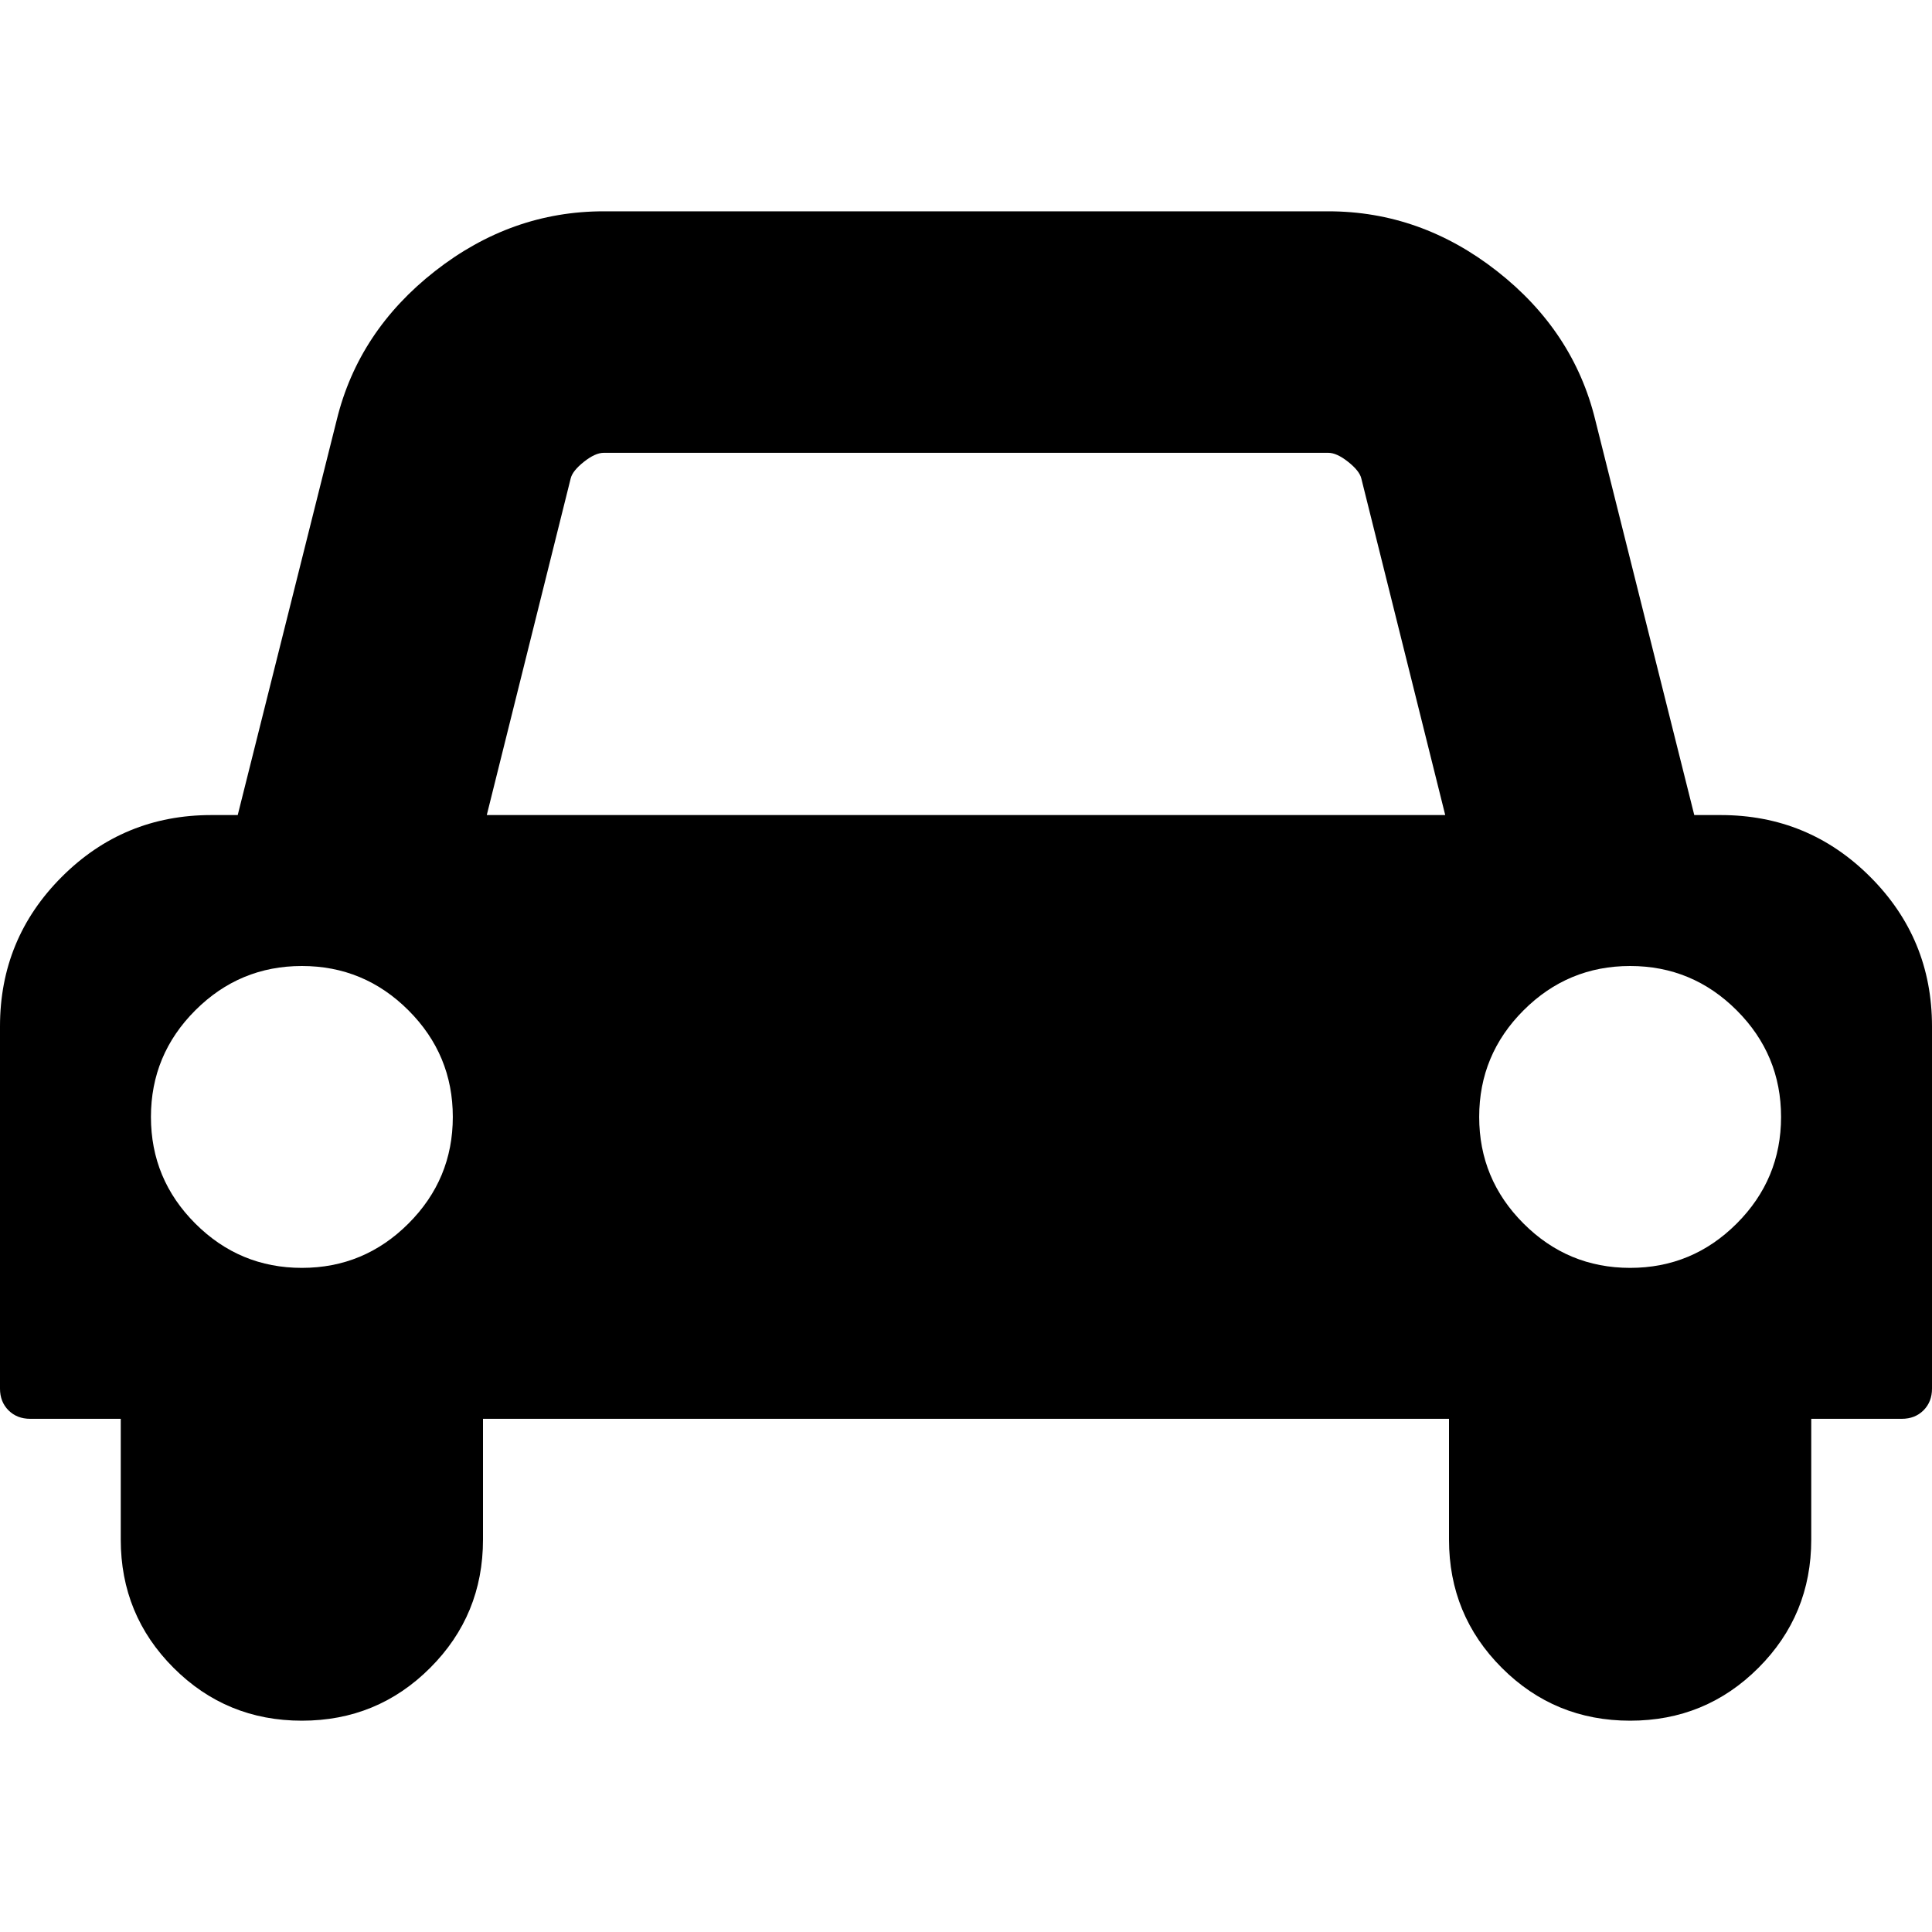
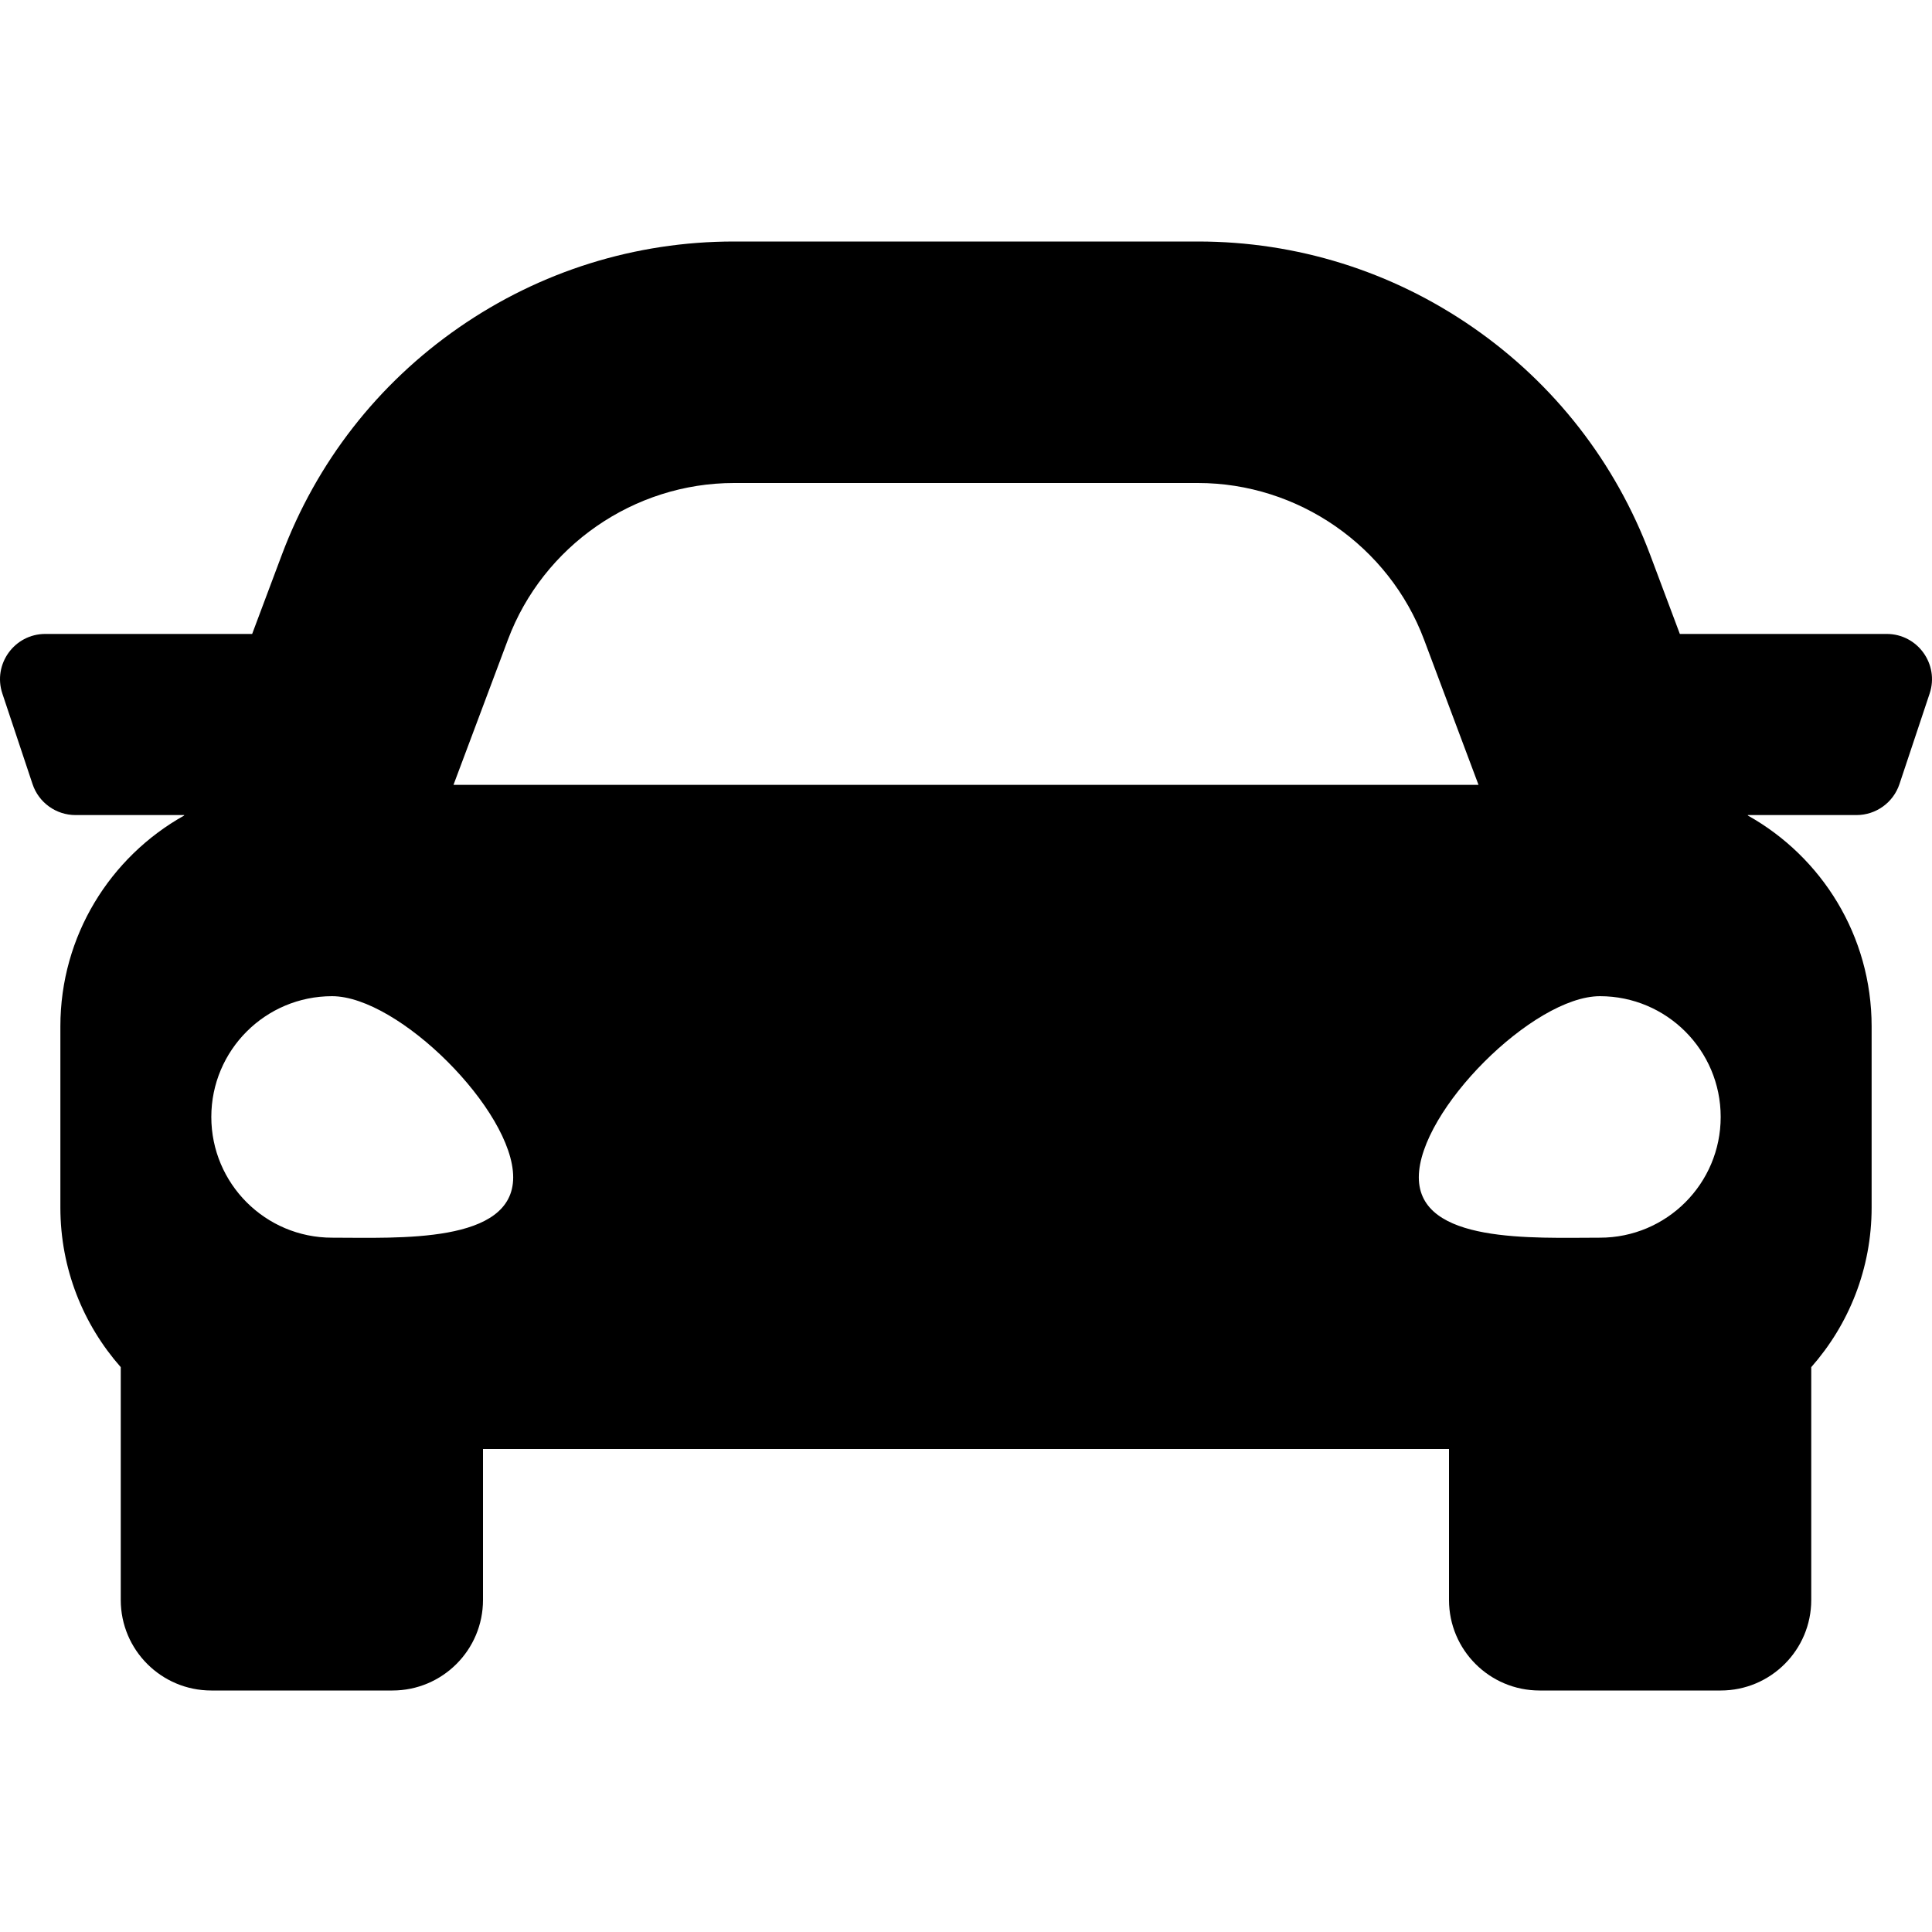
- <svg xmlns="http://www.w3.org/2000/svg" class="icon-car" viewBox="0 0 64 64" version="1.1">
-   <g stroke="none" stroke-width="1" fill="#000000" fill-rule="evenodd">
-     <path d="M15,27 C15,28.375 14.51,29.552 13.531,30.531 C12.552,31.51 11.375,32 10,32 C8.625,32 7.448,31.51 6.469,30.531 C5.49,29.552 5,28.375 5,27 C5,25.625 5.49,24.448 6.469,23.469 C7.448,22.49 8.625,22 10,22 C11.375,22 12.552,22.49 13.531,23.469 C14.51,24.448 15,25.625 15,27 L15,27 Z M16.125,37 L47.875,37 L45.094,48.156 C45.052,48.323 44.906,48.505 44.656,48.703 C44.406,48.901 44.188,49 44,49 L20,49 C19.812,49 19.594,48.901 19.344,48.703 C19.094,48.505 18.948,48.323 18.906,48.156 L16.125,37 Z M59,27 C59,28.375 58.51,29.552 57.531,30.531 C56.552,31.51 55.375,32 54,32 C52.625,32 51.448,31.51 50.469,30.531 C49.49,29.552 49,28.375 49,27 C49,25.625 49.49,24.448 50.469,23.469 C51.448,22.49 52.625,22 54,22 C55.375,22 56.552,22.49 57.531,23.469 C58.51,24.448 59,25.625 59,27 L59,27 Z M64,30 L64,18 C64,17.708 63.906,17.469 63.719,17.281 C63.531,17.094 63.292,17 63,17 L60,17 L60,13 C60,11.333 59.417,9.917 58.25,8.75 C57.083,7.583 55.667,7 54,7 C52.333,7 50.917,7.583 49.75,8.75 C48.583,9.917 48,11.333 48,13 L48,17 L16,17 L16,13 C16,11.333 15.417,9.917 14.25,8.75 C13.083,7.583 11.667,7 10,7 C8.333,7 6.917,7.583 5.75,8.75 C4.583,9.917 4,11.333 4,13 L4,17 L1,17 C0.708,17 0.469,17.094 0.281,17.281 C0.094,17.469 0,17.708 0,18 L0,30 C0,31.938 0.682,33.589 2.047,34.953 C3.411,36.318 5.062,37 7,37 L7.875,37 L11.156,50.094 C11.635,52.052 12.719,53.693 14.406,55.016 C16.094,56.339 17.958,57 20,57 L44,57 C46.042,57 47.906,56.339 49.594,55.016 C51.281,53.693 52.365,52.052 52.844,50.094 L56.125,37 L57,37 C58.938,37 60.589,36.318 61.953,34.953 C63.318,33.589 64,31.938 64,30 L64,30 Z" transform="translate(32, 32) scale(1, -1) translate(-32, -32)" />
-   </g>
+ <svg xmlns="http://www.w3.org/2000/svg" viewBox="0 0 512 512">
+   <path d="M499.991 168h-54.815l-7.854-20.944c-9.192-24.513-25.425-45.351-46.942-60.263S343.651 64 317.472 64H194.528c-26.18 0-51.391 7.882-72.908 22.793-21.518 14.912-37.75 35.75-46.942 60.263L66.824 168H12.009c-8.191 0-13.974 8.024-11.384 15.795l8 24A12 12 0 0 0 20.009 216h28.815l-.052.14C29.222 227.093 16 247.997 16 272v48c0 16.225 6.049 31.029 16 42.309V424c0 13.255 10.745 24 24 24h48c13.255 0 24-10.745 24-24v-40h256v40c0 13.255 10.745 24 24 24h48c13.255 0 24-10.745 24-24v-61.691c9.951-11.281 16-26.085 16-42.309v-48c0-24.003-13.222-44.907-32.772-55.86l-.052-.14h28.815a12 12 0 0 0 11.384-8.205l8-24c2.59-7.771-3.193-15.795-11.384-15.795zm-365.388 1.528C143.918 144.689 168 128 194.528 128h122.944c26.528 0 50.61 16.689 59.925 41.528L391.824 208H120.176l14.427-38.472zM88 328c-17.673 0-32-14.327-32-32 0-17.673 14.327-32 32-32s48 30.327 48 48-30.327 16-48 16zm336 0c-17.673 0-48 1.673-48-16 0-17.673 30.327-48 48-48s32 14.327 32 32c0 17.673-14.327 32-32 32z" />
</svg>
